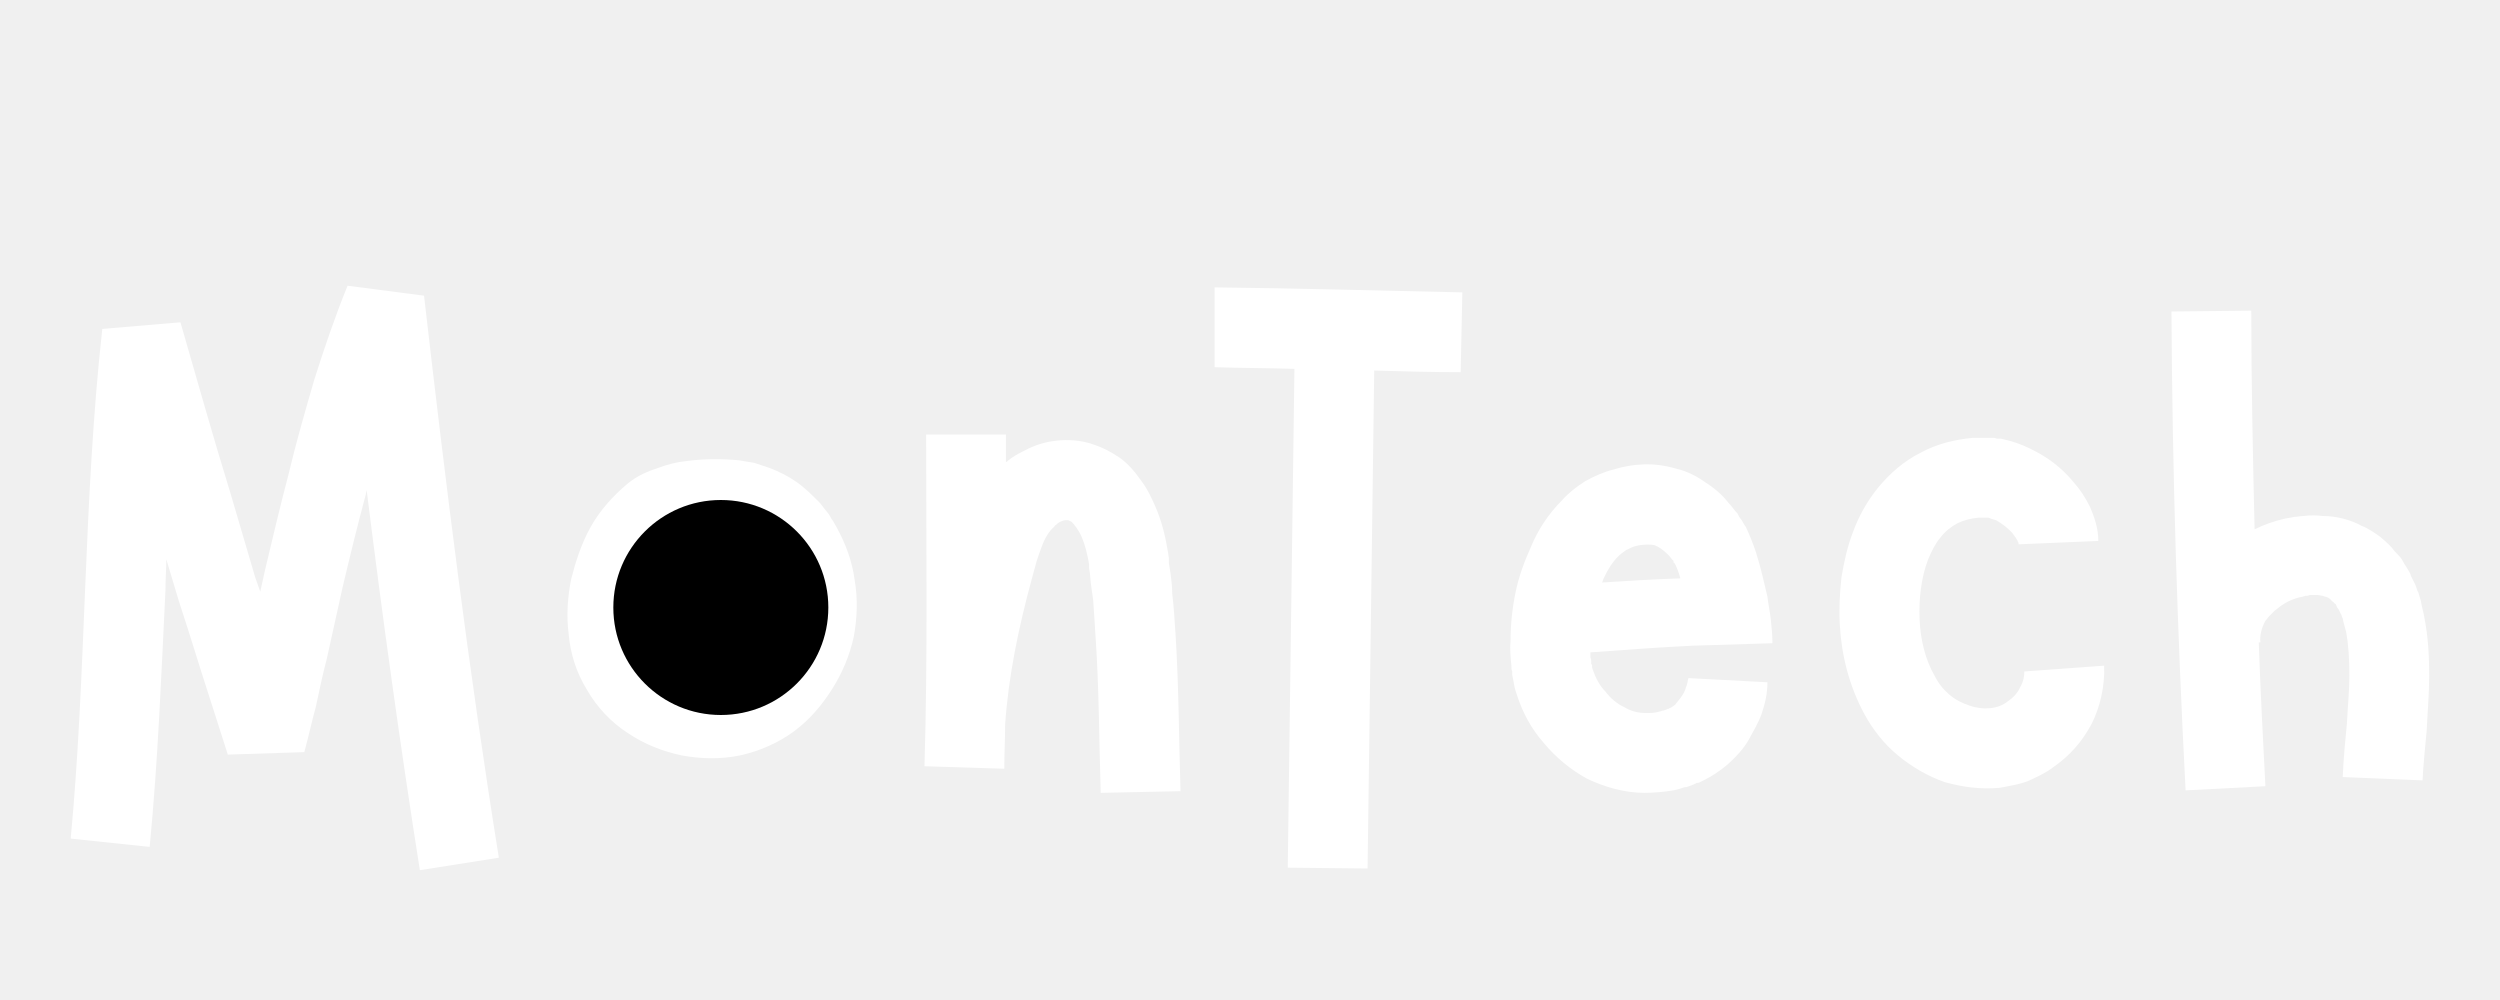
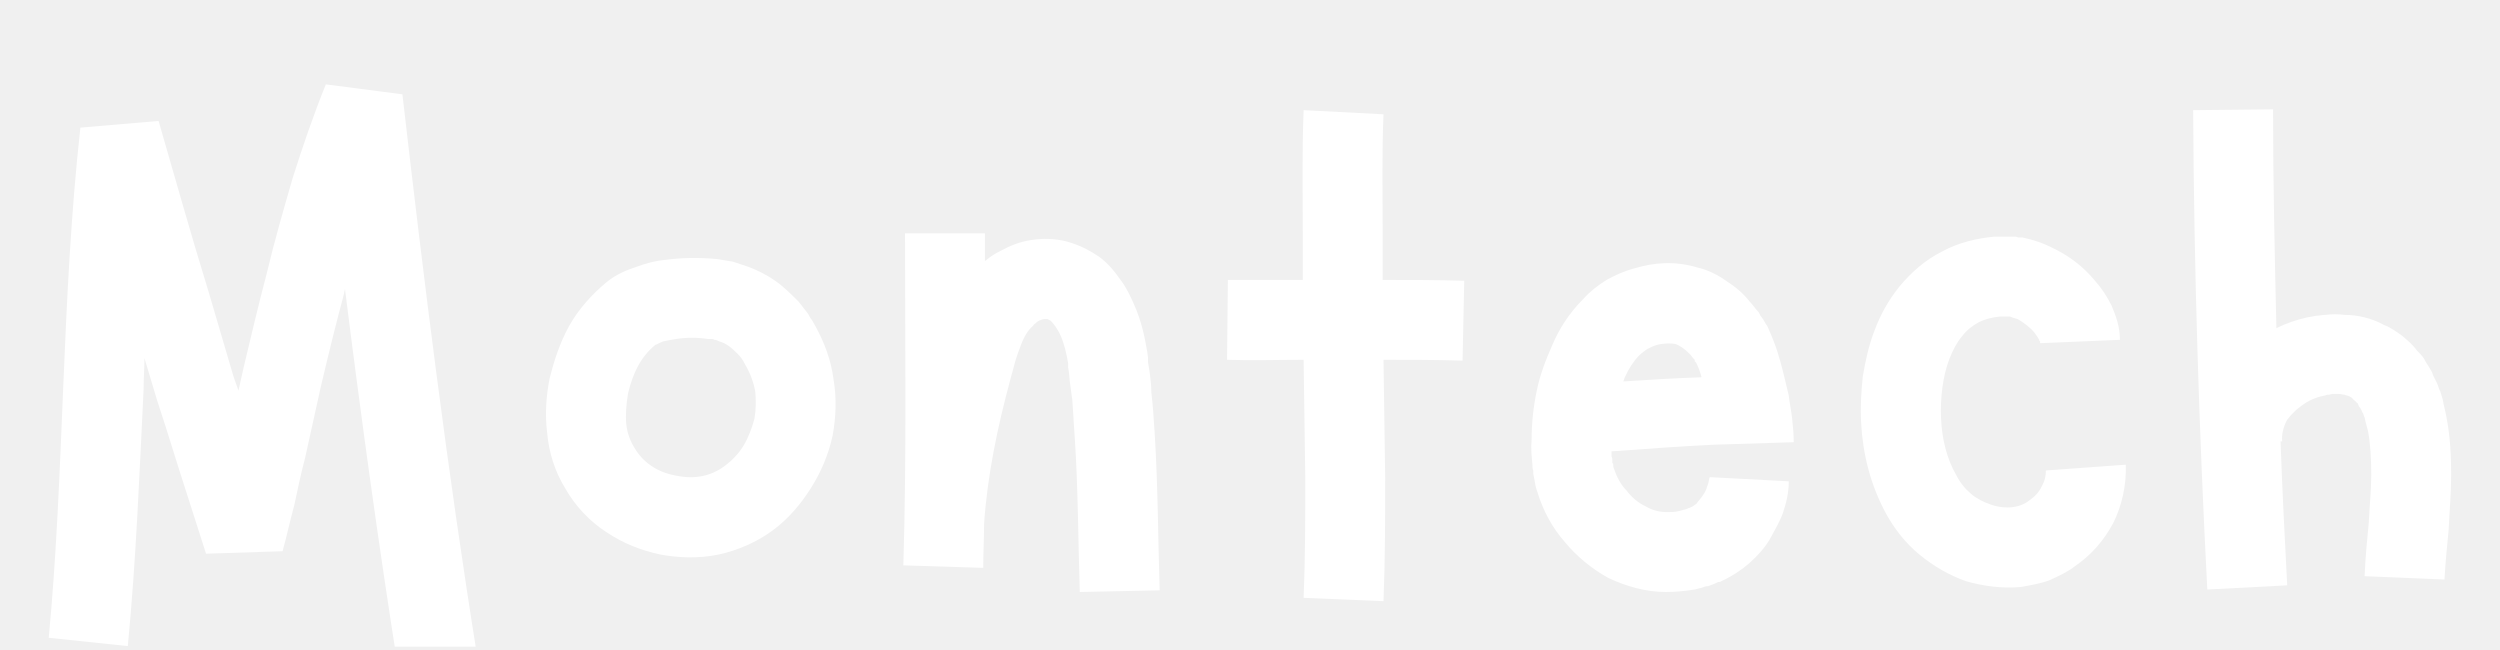
- <svg xmlns="http://www.w3.org/2000/svg" width="500" zoomAndPan="magnify" viewBox="0 0 375 150" height="200" preserveAspectRatio="xMidYMid meet" version="1.0">
+ <svg xmlns="http://www.w3.org/2000/svg" width="500" zoomAndPan="magnify" viewBox="0 0 375 97.5" height="130" preserveAspectRatio="xMidYMid meet" version="1.0">
  <defs>
    <g />
-     <clipPath id="17e3fe17a5">
-       <path d="M 92 75 L 124.25 75 L 124.25 107.25 L 92 107.25 Z M 92 75 " clip-rule="nonzero" />
+     <clipPath id="a7e83b213f">
+       <path d="M 7 12 L 72 12 L 72 97.004 L 7 97.004 Z M 7 12 " clip-rule="nonzero" />
    </clipPath>
  </defs>
-   <g fill="#ffffff" fill-opacity="1">
-     <g transform="translate(5.491686, 130.2756)">
-       <g>
-         <path d="M 69.336 -1.621 C 64.844 -29.555 61.355 -57.738 58.113 -85.922 L 46.641 -87.418 C 44.77 -82.801 43.148 -78.062 41.652 -73.324 C 40.277 -68.586 38.906 -63.848 37.785 -59.109 C 36.539 -54.371 35.414 -49.633 34.293 -44.895 L 33.547 -41.527 L 32.797 -43.645 L 29.055 -56.367 C 26.438 -64.844 24.066 -73.324 21.574 -81.93 L 9.852 -80.934 C 6.984 -54.992 7.48 -29.43 5.113 -4.488 L 16.961 -3.242 C 18.207 -16.211 18.707 -29.055 19.328 -41.773 C 19.328 -43.395 19.453 -44.895 19.453 -46.391 L 21.324 -40.152 L 22.695 -35.914 L 24.691 -29.555 L 25.688 -26.438 L 26.688 -23.32 L 28.68 -17.086 L 40.152 -17.457 C 40.777 -19.703 41.277 -22.074 41.898 -24.316 C 42.398 -26.688 42.898 -29.055 43.52 -31.426 L 45.891 -42.148 C 47.012 -46.887 48.137 -51.504 49.383 -56.117 C 49.383 -56.367 49.508 -56.613 49.508 -56.738 C 51.875 -37.785 54.496 -18.707 57.488 0.25 Z M 69.336 -1.621 " />
+   <g clip-path="url(#a7e83b213f)">
+     <g fill="#ffffff" fill-opacity="1">
+       <g transform="translate(2.193769, 100.1582)">
+         <g>
+           <path d="M 69.402 -1.621 C 64.91 -29.586 61.414 -57.797 58.168 -86.008 L 46.684 -87.504 C 44.812 -82.887 43.191 -78.141 41.691 -73.398 C 40.32 -68.656 38.945 -63.91 37.824 -59.168 C 36.574 -54.426 35.449 -49.68 34.328 -44.938 L 33.578 -41.566 L 32.828 -43.691 L 29.086 -56.422 C 26.465 -64.91 24.09 -73.398 21.594 -82.012 L 9.863 -81.012 C 6.992 -55.051 7.488 -29.461 5.117 -4.492 L 16.977 -3.246 C 18.227 -16.227 18.723 -29.086 19.348 -41.816 C 19.348 -43.441 19.473 -44.938 19.473 -46.438 L 21.344 -40.195 L 22.719 -35.949 L 24.715 -29.586 L 26.715 -23.344 L 28.711 -17.102 L 40.195 -17.477 C 40.82 -19.723 41.316 -22.094 41.941 -24.34 C 42.441 -26.715 42.941 -29.086 43.566 -31.457 L 45.938 -42.191 C 47.059 -46.934 48.184 -51.555 49.43 -56.172 C 49.43 -56.422 49.555 -56.672 49.555 -56.797 C 51.93 -37.824 54.551 -18.723 57.547 0.25 Z M 69.402 -1.621 " />
+         </g>
      </g>
    </g>
  </g>
  <g fill="#ffffff" fill-opacity="1">
-     <g transform="translate(80.18656, 130.2756)">
+     <g transform="translate(76.9614, 100.1582)">
      <g>
-         <path d="M 48.012 -43.273 C 47.637 -46.141 46.641 -48.758 45.266 -51.254 L 44.77 -52.125 C 44.52 -52.375 44.395 -52.75 44.145 -53.125 C 43.645 -53.746 43.273 -54.246 42.773 -54.867 C 41.652 -55.992 40.527 -57.113 39.281 -57.988 C 38.035 -58.859 36.539 -59.609 35.168 -60.105 C 34.418 -60.355 33.668 -60.605 32.922 -60.855 C 32.172 -60.98 31.301 -61.105 30.676 -61.23 C 28.059 -61.477 25.438 -61.477 22.695 -61.105 C 21.324 -60.98 19.953 -60.605 18.582 -60.105 C 17.086 -59.609 15.465 -58.984 13.965 -57.738 C 11.723 -55.867 9.727 -53.621 8.355 -51.129 C 6.984 -48.633 6.109 -45.891 5.488 -43.395 C 4.988 -40.902 4.738 -38.035 5.113 -35.168 C 5.363 -32.297 6.234 -29.43 7.855 -26.812 C 9.352 -24.191 11.473 -21.949 13.965 -20.328 C 16.586 -18.582 19.203 -17.582 22.074 -16.961 C 24.816 -16.461 27.809 -16.336 30.801 -16.961 C 33.668 -17.582 36.539 -18.828 38.906 -20.574 C 41.277 -22.32 43.148 -24.566 44.645 -26.938 C 46.141 -29.305 47.262 -31.926 47.887 -34.793 C 48.383 -37.535 48.508 -40.402 48.012 -43.273 Z M 36.164 -37.285 C 35.789 -35.914 35.289 -34.543 34.543 -33.297 C 33.793 -32.047 32.797 -31.051 31.801 -30.301 C 29.68 -28.68 27.184 -28.184 24.316 -28.805 C 21.574 -29.305 19.453 -30.801 18.207 -32.922 C 17.582 -33.918 17.086 -35.168 16.961 -36.539 C 16.836 -37.91 16.961 -39.406 17.207 -41.027 C 17.957 -44.27 19.203 -46.641 21.324 -48.383 C 21.449 -48.383 21.824 -48.633 22.445 -48.883 C 22.945 -49.008 23.695 -49.133 24.441 -49.258 C 25.938 -49.508 27.684 -49.508 29.18 -49.258 C 29.43 -49.258 29.555 -49.258 29.68 -49.258 C 29.805 -49.258 30.055 -49.258 30.18 -49.133 C 30.426 -49.133 30.676 -49.008 30.926 -48.883 C 31.426 -48.758 31.926 -48.508 32.422 -48.137 C 32.922 -47.762 33.297 -47.387 33.668 -47.012 C 34.168 -46.516 34.418 -46.141 34.793 -45.391 C 35.539 -44.145 36.039 -42.773 36.289 -41.402 C 36.414 -40.031 36.414 -38.656 36.164 -37.285 Z M 36.164 -37.285 " />
+         <path d="M 48.059 -43.316 C 47.684 -46.188 46.684 -48.809 45.312 -51.305 L 44.812 -52.18 C 44.562 -52.426 44.438 -52.801 44.188 -53.176 C 43.691 -53.801 43.316 -54.301 42.816 -54.926 C 41.691 -56.047 40.57 -57.172 39.32 -58.043 C 38.074 -58.918 36.574 -59.668 35.203 -60.168 C 34.453 -60.418 33.703 -60.668 32.953 -60.914 C 32.207 -61.039 31.332 -61.164 30.707 -61.289 C 28.086 -61.539 25.465 -61.539 22.719 -61.164 C 21.344 -61.039 19.973 -60.668 18.598 -60.168 C 17.102 -59.668 15.48 -59.043 13.98 -57.797 C 11.734 -55.922 9.738 -53.676 8.363 -51.18 C 6.992 -48.684 6.117 -45.938 5.492 -43.441 C 4.992 -40.945 4.742 -38.074 5.117 -35.203 C 5.367 -32.332 6.242 -29.461 7.863 -26.836 C 9.363 -24.215 11.484 -21.969 13.98 -20.348 C 16.602 -18.598 19.223 -17.602 22.094 -16.977 C 24.84 -16.477 27.836 -16.352 30.832 -16.977 C 33.703 -17.602 36.574 -18.848 38.945 -20.598 C 41.316 -22.344 43.191 -24.59 44.688 -26.961 C 46.188 -29.336 47.309 -31.957 47.934 -34.828 C 48.434 -37.574 48.559 -40.445 48.059 -43.316 Z M 36.199 -37.324 C 35.824 -35.949 35.324 -34.578 34.578 -33.328 C 33.828 -32.082 32.828 -31.082 31.832 -30.332 C 29.707 -28.711 27.211 -28.211 24.34 -28.836 C 21.594 -29.336 19.473 -30.832 18.227 -32.953 C 17.602 -33.953 17.102 -35.203 16.977 -36.574 C 16.852 -37.949 16.977 -39.445 17.227 -41.066 C 17.977 -44.312 19.223 -46.684 21.344 -48.434 C 21.469 -48.434 21.844 -48.684 22.469 -48.934 C 22.969 -49.059 23.719 -49.184 24.465 -49.309 C 25.965 -49.555 27.711 -49.555 29.211 -49.309 C 29.461 -49.309 29.586 -49.309 29.707 -49.309 C 29.832 -49.309 30.082 -49.309 30.207 -49.184 C 30.457 -49.184 30.707 -49.059 30.957 -48.934 C 31.457 -48.809 31.957 -48.559 32.457 -48.184 C 32.953 -47.809 33.328 -47.434 33.703 -47.059 C 34.203 -46.562 34.453 -46.188 34.828 -45.438 C 35.574 -44.188 36.074 -42.816 36.324 -41.441 C 36.449 -40.07 36.449 -38.695 36.199 -37.324 Z M 36.199 -37.324 " />
      </g>
    </g>
  </g>
  <g fill="#ffffff" fill-opacity="1">
-     <g transform="translate(133.6826, 130.2756)">
+     <g transform="translate(130.5095, 100.1582)">
      <g>
-         <path d="M 42.648 -35.168 C 42.523 -37.16 42.398 -39.156 42.148 -41.277 C 42.148 -42.273 42.023 -43.273 41.898 -44.27 L 41.652 -45.766 L 41.652 -46.516 L 41.527 -47.387 C 41.152 -49.633 40.652 -52 39.531 -54.496 C 39.031 -55.617 38.41 -56.988 37.535 -58.113 C 36.664 -59.359 35.664 -60.605 34.293 -61.602 C 33.547 -62.102 32.922 -62.477 32.172 -62.852 C 31.426 -63.223 30.426 -63.598 29.555 -63.848 C 27.684 -64.348 25.812 -64.348 24.191 -64.098 C 22.445 -63.848 20.949 -63.223 19.578 -62.477 C 18.828 -62.102 18.207 -61.727 17.582 -61.23 C 17.457 -61.105 17.332 -60.98 17.207 -60.98 C 17.207 -62.352 17.207 -63.723 17.207 -65.094 L 5.238 -65.094 C 5.238 -48.383 5.488 -31.801 4.988 -15.34 L 16.961 -14.965 C 16.961 -17.207 17.086 -19.328 17.086 -21.574 C 17.582 -28.805 19.078 -36.039 21.074 -43.395 L 21.824 -46.141 C 22.074 -46.887 22.32 -47.637 22.57 -48.262 C 23.07 -49.633 23.695 -50.629 24.441 -51.254 C 24.566 -51.504 24.691 -51.504 24.816 -51.625 C 24.941 -51.75 25.066 -51.875 25.316 -52 C 25.562 -52.125 25.938 -52.25 26.188 -52.25 C 26.438 -52.25 26.562 -52.25 26.562 -52.25 C 26.562 -52.25 26.812 -52.125 27.059 -52 C 27.434 -51.625 28.059 -50.879 28.559 -49.758 C 29.055 -48.633 29.43 -47.137 29.68 -45.641 L 29.68 -45.02 L 29.805 -44.27 L 29.93 -42.898 C 30.055 -42.023 30.18 -41.027 30.301 -40.152 C 30.426 -38.285 30.551 -36.414 30.676 -34.418 C 31.176 -26.938 31.176 -19.203 31.426 -11.348 L 43.395 -11.598 C 43.148 -19.328 43.148 -27.184 42.648 -35.168 Z M 42.648 -35.168 " />
+         <path d="M 42.691 -35.203 C 42.566 -37.199 42.441 -39.195 42.191 -41.316 C 42.191 -42.316 42.066 -43.316 41.941 -44.312 L 41.691 -45.812 L 41.691 -46.562 L 41.566 -47.434 C 41.191 -49.68 40.695 -52.055 39.57 -54.551 C 39.07 -55.672 38.445 -57.047 37.574 -58.168 C 36.699 -59.418 35.699 -60.668 34.328 -61.664 C 33.578 -62.164 32.953 -62.539 32.207 -62.914 C 31.457 -63.289 30.457 -63.66 29.586 -63.91 C 27.711 -64.41 25.84 -64.41 24.215 -64.16 C 22.469 -63.91 20.973 -63.289 19.598 -62.539 C 18.848 -62.164 18.227 -61.789 17.602 -61.289 C 17.477 -61.164 17.352 -61.039 17.227 -61.039 C 17.227 -62.414 17.227 -63.785 17.227 -65.16 L 5.242 -65.16 C 5.242 -48.434 5.492 -31.832 4.992 -15.355 L 16.977 -14.98 C 16.977 -17.227 17.102 -19.348 17.102 -21.594 C 17.602 -28.836 19.098 -36.074 21.098 -43.441 L 21.844 -46.188 C 22.094 -46.934 22.344 -47.684 22.594 -48.309 C 23.094 -49.68 23.719 -50.68 24.465 -51.305 C 24.59 -51.555 24.715 -51.555 24.84 -51.68 C 24.965 -51.805 25.09 -51.93 25.34 -52.055 C 25.59 -52.18 25.965 -52.301 26.215 -52.301 C 26.465 -52.301 26.59 -52.301 26.59 -52.301 C 26.59 -52.301 26.836 -52.18 27.086 -52.055 C 27.461 -51.68 28.086 -50.93 28.586 -49.805 C 29.086 -48.684 29.461 -47.184 29.707 -45.688 L 29.707 -45.062 L 29.832 -44.312 L 29.957 -42.941 C 30.082 -42.066 30.207 -41.066 30.332 -40.195 C 30.457 -38.32 30.582 -36.449 30.707 -34.453 C 31.207 -26.961 31.207 -19.223 31.457 -11.359 L 43.441 -11.609 C 43.191 -19.348 43.191 -27.211 42.691 -35.203 Z M 42.691 -35.203 " />
      </g>
    </g>
  </g>
  <g fill="#ffffff" fill-opacity="1">
-     <g transform="translate(182.1906, 130.2756)">
+     <g transform="translate(179.0648, 100.1582)">
      <g>
-         <path d="M 37.16 -86.418 C 24.816 -86.668 12.469 -87.043 0 -87.168 L 0 -75.195 C 3.867 -75.07 7.98 -75.07 11.973 -74.945 L 10.973 -0.125 L 22.945 0 L 23.941 -74.695 C 28.184 -74.57 32.547 -74.449 36.91 -74.449 Z M 37.16 -86.418 " />
+         <path d="M 40.57 -58.043 C 36.449 -58.168 32.457 -58.168 28.336 -58.168 L 28.336 -65.035 C 28.336 -71.152 28.211 -77.27 28.461 -83.012 L 16.477 -83.633 C 16.227 -77.27 16.352 -71.152 16.352 -65.035 L 16.352 -58.168 C 12.609 -58.168 8.863 -58.168 5.117 -58.168 L 4.992 -46.188 C 8.738 -46.062 12.609 -46.188 16.477 -46.188 L 16.727 -28.461 C 16.727 -22.469 16.727 -16.352 16.477 -10.484 L 28.461 -9.984 C 28.711 -16.352 28.711 -22.344 28.711 -28.586 L 28.461 -46.188 C 32.457 -46.188 36.324 -46.188 40.32 -46.062 Z M 40.57 -58.043 " />
      </g>
    </g>
  </g>
  <g fill="#ffffff" fill-opacity="1">
-     <g transform="translate(221.5955, 130.2756)">
+     <g transform="translate(224.7492, 100.1582)">
      <g>
-         <path d="M 31.301 -27.184 C 31.176 -26.688 30.926 -26.188 30.551 -25.688 C 30.301 -25.316 29.93 -24.941 29.68 -24.566 C 29.305 -24.316 29.055 -24.066 28.805 -24.066 C 28.805 -23.941 28.68 -23.941 28.559 -23.941 L 28.309 -23.816 L 27.934 -23.695 C 27.684 -23.695 27.559 -23.57 27.434 -23.57 L 26.938 -23.445 C 26.438 -23.32 25.812 -23.32 25.316 -23.32 C 24.191 -23.32 23.07 -23.57 22.074 -24.191 C 20.949 -24.691 19.953 -25.562 19.203 -26.562 C 18.332 -27.434 17.707 -28.68 17.332 -29.805 C 17.207 -30.055 17.207 -30.301 17.207 -30.551 L 17.086 -30.676 C 17.086 -30.801 17.086 -30.926 17.086 -31.051 C 17.086 -31.176 17.086 -31.426 16.961 -31.676 C 16.961 -31.926 16.961 -32.172 16.961 -32.422 C 22.074 -32.797 27.184 -33.172 32.297 -33.422 L 44.27 -33.793 C 44.27 -35.043 44.145 -36.164 44.02 -37.41 C 43.895 -38.531 43.645 -39.656 43.52 -40.777 C 43.023 -42.898 42.523 -45.141 41.773 -47.512 C 41.402 -48.633 40.902 -49.883 40.277 -51.254 C 40.031 -51.504 39.906 -51.875 39.656 -52.25 L 39.281 -52.75 L 39.156 -53 L 39.031 -53.246 C 38.531 -53.746 38.16 -54.371 37.66 -54.867 C 36.789 -55.992 35.664 -56.988 34.293 -57.863 C 32.922 -58.859 31.426 -59.609 29.805 -59.98 C 26.438 -60.98 23.32 -60.73 20.453 -59.855 C 18.953 -59.484 17.582 -58.859 16.211 -58.113 C 14.84 -57.238 13.719 -56.367 12.719 -55.242 C 10.602 -53.125 9.102 -50.754 8.105 -48.383 C 7.109 -46.141 6.234 -43.895 5.734 -41.402 C 5.238 -39.031 4.988 -36.539 4.988 -34.168 C 4.863 -32.922 4.988 -31.676 5.113 -30.426 C 5.113 -30.055 5.113 -29.805 5.238 -29.555 C 5.238 -29.305 5.238 -29.18 5.238 -29.055 L 5.363 -28.434 C 5.488 -27.684 5.613 -26.938 5.859 -26.312 C 6.734 -23.445 8.105 -20.949 9.977 -18.828 C 11.723 -16.711 13.965 -14.84 16.461 -13.469 C 19.078 -12.223 22.074 -11.348 25.066 -11.348 C 26.438 -11.348 27.934 -11.473 29.43 -11.723 L 30.426 -11.973 C 30.801 -12.098 31.051 -12.223 31.426 -12.223 L 32.422 -12.594 L 32.922 -12.844 C 33.047 -12.844 33.297 -12.844 33.422 -12.969 C 35.043 -13.719 36.539 -14.715 37.66 -15.711 C 38.906 -16.836 39.906 -17.957 40.652 -19.203 C 41.402 -20.574 42.148 -21.824 42.648 -23.195 C 43.148 -24.691 43.52 -26.188 43.52 -27.934 L 31.676 -28.559 C 31.551 -28.309 31.551 -27.684 31.301 -27.184 Z M 21.074 -46.762 C 21.449 -47.137 21.949 -47.512 22.32 -47.762 C 22.82 -48.012 23.32 -48.262 23.816 -48.383 C 24.816 -48.633 25.938 -48.633 26.562 -48.508 C 27.184 -48.262 27.809 -47.887 28.68 -47.012 C 28.93 -46.762 29.055 -46.516 29.305 -46.266 L 29.43 -46.141 C 29.43 -46.016 29.43 -46.016 29.43 -46.016 C 29.43 -46.016 29.43 -46.016 29.43 -45.891 C 29.555 -45.891 29.555 -45.766 29.68 -45.641 C 29.93 -45.141 30.18 -44.52 30.426 -43.645 C 30.426 -43.645 30.426 -43.645 30.426 -43.52 C 26.562 -43.395 22.57 -43.148 18.707 -42.898 C 18.828 -43.023 18.828 -43.273 18.953 -43.52 C 19.578 -44.895 20.328 -46.016 21.074 -46.762 Z M 21.074 -46.762 " />
+         <path d="M 31.332 -27.211 C 31.207 -26.715 30.957 -26.215 30.582 -25.715 C 30.332 -25.34 29.957 -24.965 29.707 -24.59 C 29.336 -24.34 29.086 -24.09 28.836 -24.09 C 28.836 -23.969 28.711 -23.969 28.586 -23.969 L 28.336 -23.844 L 27.961 -23.719 C 27.711 -23.719 27.586 -23.594 27.461 -23.594 L 26.961 -23.469 C 26.465 -23.344 25.84 -23.344 25.34 -23.344 C 24.215 -23.344 23.094 -23.594 22.094 -24.215 C 20.973 -24.715 19.973 -25.59 19.223 -26.59 C 18.352 -27.461 17.727 -28.711 17.352 -29.832 C 17.227 -30.082 17.227 -30.332 17.227 -30.582 L 17.102 -30.707 C 17.102 -30.832 17.102 -30.957 17.102 -31.082 C 17.102 -31.207 17.102 -31.457 16.977 -31.707 C 16.977 -31.957 16.977 -32.207 16.977 -32.457 C 22.094 -32.828 27.211 -33.203 32.332 -33.453 L 44.312 -33.828 C 44.312 -35.078 44.188 -36.199 44.062 -37.449 C 43.938 -38.57 43.691 -39.695 43.566 -40.82 C 43.066 -42.941 42.566 -45.188 41.816 -47.559 C 41.441 -48.684 40.945 -49.93 40.32 -51.305 C 40.07 -51.555 39.945 -51.93 39.695 -52.301 L 39.32 -52.801 L 39.07 -53.301 C 38.57 -53.801 38.195 -54.426 37.699 -54.926 C 36.824 -56.047 35.699 -57.047 34.328 -57.918 C 32.953 -58.918 31.457 -59.668 29.832 -60.043 C 26.465 -61.039 23.344 -60.789 20.473 -59.918 C 18.973 -59.543 17.602 -58.918 16.227 -58.168 C 14.855 -57.297 13.73 -56.422 12.73 -55.297 C 10.609 -53.176 9.113 -50.805 8.113 -48.434 C 7.113 -46.188 6.242 -43.938 5.742 -41.441 C 5.242 -39.07 4.992 -36.574 4.992 -34.203 C 4.867 -32.953 4.992 -31.707 5.117 -30.457 C 5.117 -30.082 5.117 -29.832 5.242 -29.586 C 5.242 -29.336 5.242 -29.211 5.242 -29.086 L 5.367 -28.461 C 5.492 -27.711 5.617 -26.961 5.867 -26.34 C 6.742 -23.469 8.113 -20.973 9.984 -18.848 C 11.734 -16.727 13.98 -14.855 16.477 -13.48 C 19.098 -12.234 22.094 -11.359 25.09 -11.359 C 26.465 -11.359 27.961 -11.484 29.461 -11.734 L 30.457 -11.984 C 30.832 -12.109 31.082 -12.234 31.457 -12.234 L 32.457 -12.609 L 32.953 -12.855 C 33.078 -12.855 33.328 -12.855 33.453 -12.98 C 35.078 -13.73 36.574 -14.73 37.699 -15.727 C 38.945 -16.852 39.945 -17.977 40.695 -19.223 C 41.441 -20.598 42.191 -21.844 42.691 -23.219 C 43.191 -24.715 43.566 -26.215 43.566 -27.961 L 31.707 -28.586 C 31.582 -28.336 31.582 -27.711 31.332 -27.211 Z M 21.098 -46.809 C 21.469 -47.184 21.969 -47.559 22.344 -47.809 C 22.844 -48.059 23.344 -48.309 23.844 -48.434 C 24.84 -48.684 25.965 -48.684 26.59 -48.559 C 27.211 -48.309 27.836 -47.934 28.711 -47.059 C 28.961 -46.809 29.086 -46.562 29.336 -46.312 L 29.461 -46.188 C 29.461 -46.062 29.461 -46.062 29.461 -46.062 C 29.461 -46.062 29.461 -46.062 29.461 -45.938 C 29.586 -45.938 29.586 -45.812 29.707 -45.688 C 29.957 -45.188 30.207 -44.562 30.457 -43.691 C 30.457 -43.691 30.457 -43.691 30.457 -43.566 C 26.59 -43.441 22.594 -43.191 18.723 -42.941 C 18.848 -43.066 18.848 -43.316 18.973 -43.566 C 19.598 -44.938 20.348 -46.062 21.098 -46.809 Z M 21.098 -46.809 " />
      </g>
    </g>
  </g>
  <g fill="#ffffff" fill-opacity="1">
-     <g transform="translate(270.9765, 130.2756)">
+     <g transform="translate(274.1782, 100.1582)">
      <g>
-         <path d="M 44.645 -30.426 L 32.672 -29.555 C 32.672 -28.805 32.547 -28.059 32.047 -27.184 C 31.676 -26.312 30.926 -25.562 30.18 -25.066 C 28.805 -23.941 26.562 -23.695 24.441 -24.441 C 23.32 -24.816 22.32 -25.316 21.449 -26.062 C 20.574 -26.812 19.828 -27.684 19.203 -28.93 C 17.832 -31.301 17.086 -34.293 16.961 -37.41 C 16.836 -40.402 17.207 -43.645 18.207 -46.266 C 18.707 -47.512 19.328 -48.758 20.078 -49.633 C 20.824 -50.629 21.699 -51.254 22.57 -51.75 C 23.57 -52.25 24.566 -52.5 25.812 -52.625 C 25.938 -52.625 26.062 -52.625 26.188 -52.625 L 27.309 -52.625 C 27.559 -52.5 27.934 -52.375 28.434 -52.25 C 29.305 -51.75 30.301 -51.004 30.926 -50.254 C 31.301 -49.758 31.551 -49.383 31.676 -49.133 C 31.676 -49.008 31.676 -49.008 31.801 -48.883 C 31.801 -48.883 31.801 -48.758 31.801 -48.758 C 31.801 -48.758 31.801 -48.633 31.801 -48.633 C 31.801 -48.633 31.801 -48.633 31.926 -48.633 L 43.77 -49.133 C 43.77 -51.129 43.148 -52.75 42.523 -54.246 C 41.773 -55.742 41.027 -56.863 40.031 -57.988 C 38.285 -60.105 36.164 -61.727 33.547 -62.977 C 32.297 -63.598 30.926 -64.098 29.18 -64.473 L 28.559 -64.473 L 28.184 -64.598 L 25.938 -64.598 C 25.688 -64.598 25.316 -64.598 24.941 -64.598 C 22.32 -64.348 19.578 -63.723 17.086 -62.352 C 14.59 -61.105 12.469 -59.234 10.723 -57.113 C 9.102 -55.117 7.855 -52.875 6.984 -50.504 C 6.109 -48.262 5.613 -45.891 5.238 -43.645 C 4.988 -41.277 4.863 -39.031 4.988 -36.664 C 5.238 -32.047 6.359 -27.434 8.73 -23.07 C 9.977 -20.824 11.598 -18.707 13.719 -16.961 C 15.836 -15.215 18.207 -13.844 20.699 -12.969 C 23.32 -12.223 26.062 -11.848 28.93 -12.098 C 30.301 -12.344 31.801 -12.594 33.172 -13.094 C 34.543 -13.719 35.914 -14.34 37.035 -15.215 C 38.285 -16.086 39.281 -16.961 40.277 -18.082 C 41.277 -19.203 42.023 -20.328 42.773 -21.699 C 44.02 -24.191 44.77 -27.309 44.645 -30.426 Z M 44.645 -30.426 " />
+         <path d="M 44.688 -30.457 L 32.703 -29.586 C 32.703 -28.836 32.578 -28.086 32.082 -27.211 C 31.707 -26.34 30.957 -25.59 30.207 -25.09 C 28.836 -23.969 26.59 -23.719 24.465 -24.465 C 23.344 -24.84 22.344 -25.34 21.469 -26.09 C 20.598 -26.836 19.848 -27.711 19.223 -28.961 C 17.852 -31.332 17.102 -34.328 16.977 -37.449 C 16.852 -40.445 17.227 -43.691 18.227 -46.312 C 18.723 -47.559 19.348 -48.809 20.098 -49.68 C 20.848 -50.68 21.719 -51.305 22.594 -51.805 C 23.594 -52.301 24.59 -52.551 25.84 -52.676 C 25.965 -52.676 26.09 -52.676 26.215 -52.676 L 27.336 -52.676 C 27.586 -52.551 27.961 -52.426 28.461 -52.301 C 29.336 -51.805 30.332 -51.055 30.957 -50.305 C 31.332 -49.805 31.582 -49.43 31.707 -49.184 C 31.707 -49.059 31.707 -49.059 31.832 -48.934 C 31.832 -48.934 31.832 -48.809 31.832 -48.809 C 31.832 -48.809 31.832 -48.684 31.832 -48.684 C 31.832 -48.684 31.832 -48.684 31.957 -48.684 L 43.812 -49.184 C 43.812 -51.18 43.191 -52.801 42.566 -54.301 C 41.816 -55.797 41.066 -56.922 40.07 -58.043 C 38.32 -60.168 36.199 -61.789 33.578 -63.039 C 32.332 -63.66 30.957 -64.16 29.211 -64.535 L 28.586 -64.535 L 28.211 -64.66 L 25.965 -64.66 C 25.715 -64.66 25.34 -64.66 24.965 -64.66 C 22.344 -64.41 19.598 -63.785 17.102 -62.414 C 14.605 -61.164 12.484 -59.293 10.734 -57.172 C 9.113 -55.172 7.863 -52.926 6.992 -50.555 C 6.117 -48.309 5.617 -45.938 5.242 -43.691 C 4.992 -41.316 4.867 -39.07 4.992 -36.699 C 5.242 -32.082 6.367 -27.461 8.738 -23.094 C 9.984 -20.848 11.609 -18.723 13.73 -16.977 C 15.852 -15.23 18.227 -13.855 20.723 -12.98 C 23.344 -12.234 26.09 -11.859 28.961 -12.109 C 30.332 -12.359 31.832 -12.609 33.203 -13.105 C 34.578 -13.73 35.949 -14.355 37.074 -15.23 C 38.32 -16.102 39.32 -16.977 40.32 -18.102 C 41.316 -19.223 42.066 -20.348 42.816 -21.719 C 44.062 -24.215 44.812 -27.336 44.688 -30.457 Z M 44.688 -30.457 " />
      </g>
    </g>
  </g>
  <g fill="#ffffff" fill-opacity="1">
-     <g transform="translate(320.7315, 130.2756)">
+     <g transform="translate(323.9817, 100.1582)">
      <g>
-         <path d="M 42.898 -37.785 C 42.773 -38.531 42.523 -39.281 42.398 -40.152 L 42.023 -41.402 C 41.773 -41.773 41.773 -42.148 41.527 -42.648 L 40.902 -43.895 C 40.902 -44.02 40.777 -44.27 40.652 -44.52 L 40.277 -45.141 C 40.031 -45.516 39.781 -45.891 39.531 -46.391 C 39.281 -46.762 38.906 -47.137 38.531 -47.512 C 37.91 -48.383 37.16 -49.008 36.289 -49.758 C 35.414 -50.379 34.543 -51.004 33.547 -51.379 C 32.672 -51.875 31.676 -52.25 30.676 -52.5 C 29.68 -52.75 28.68 -52.875 27.684 -52.875 C 26.688 -53 25.812 -53 24.816 -52.875 C 24.316 -52.875 23.941 -52.75 23.445 -52.75 L 22.82 -52.625 L 22.074 -52.5 C 20.453 -52.125 18.953 -51.625 17.457 -50.879 C 17.207 -61.852 16.961 -72.703 16.961 -83.676 L 4.988 -83.551 C 5.113 -59.609 5.859 -35.664 7.109 -11.723 L 19.078 -12.344 C 18.707 -19.578 18.332 -26.688 18.082 -33.918 L 18.332 -33.918 C 18.207 -34.793 18.457 -36.039 19.078 -37.16 C 19.328 -37.41 19.453 -37.66 19.703 -37.91 C 19.828 -38.035 19.953 -38.16 20.078 -38.285 C 20.203 -38.41 20.328 -38.531 20.453 -38.656 C 21.074 -39.156 21.699 -39.656 22.445 -40.031 C 23.195 -40.402 23.941 -40.652 24.691 -40.777 L 25.066 -40.902 L 25.316 -40.902 C 25.438 -40.902 25.688 -41.027 25.812 -41.027 C 26.188 -41.027 26.562 -41.027 26.812 -41.027 C 27.184 -41.027 27.434 -40.902 27.684 -40.902 C 27.934 -40.777 28.184 -40.777 28.434 -40.652 C 28.68 -40.527 28.805 -40.402 28.93 -40.277 C 29.055 -40.031 29.305 -40.031 29.43 -39.781 C 29.555 -39.656 29.68 -39.656 29.68 -39.531 C 29.805 -39.281 29.805 -39.156 29.93 -39.031 L 30.055 -38.906 C 30.055 -38.781 30.18 -38.656 30.18 -38.656 C 30.301 -38.41 30.301 -38.285 30.426 -38.16 C 30.551 -37.91 30.551 -37.66 30.676 -37.535 L 30.801 -36.91 C 30.926 -36.414 31.051 -36.039 31.176 -35.539 C 31.551 -33.547 31.676 -31.301 31.676 -28.93 C 31.676 -26.688 31.426 -24.191 31.301 -21.699 C 31.051 -19.203 30.801 -16.586 30.676 -13.719 L 42.648 -13.219 C 42.773 -15.586 43.023 -18.082 43.273 -20.699 C 43.395 -23.445 43.645 -26.062 43.645 -28.93 C 43.645 -31.676 43.52 -34.668 42.898 -37.785 Z M 42.898 -37.785 " />
+         <path d="M 42.941 -37.824 C 42.816 -38.57 42.566 -39.32 42.441 -40.195 L 42.066 -41.441 C 41.816 -41.816 41.816 -42.191 41.566 -42.691 L 40.945 -43.938 C 40.945 -44.062 40.82 -44.312 40.695 -44.562 L 40.32 -45.188 C 40.07 -45.562 39.82 -45.938 39.57 -46.438 C 39.32 -46.809 38.945 -47.184 38.57 -47.559 C 37.949 -48.434 37.199 -49.059 36.324 -49.805 C 35.449 -50.43 34.578 -51.055 33.578 -51.43 C 32.703 -51.93 31.707 -52.301 30.707 -52.551 C 29.707 -52.801 28.711 -52.926 27.711 -52.926 C 26.715 -53.051 25.84 -53.051 24.84 -52.926 C 24.34 -52.926 23.969 -52.801 23.469 -52.801 L 22.844 -52.676 L 22.094 -52.551 C 20.473 -52.18 18.973 -51.68 17.477 -50.93 C 17.227 -61.914 16.977 -72.773 16.977 -83.758 L 4.992 -83.633 C 5.117 -59.668 5.867 -35.699 7.113 -11.734 L 19.098 -12.359 C 18.723 -19.598 18.352 -26.715 18.102 -33.953 L 18.352 -33.953 C 18.227 -34.828 18.473 -36.074 19.098 -37.199 C 19.348 -37.449 19.473 -37.699 19.723 -37.949 C 19.848 -38.074 19.973 -38.195 20.098 -38.32 C 20.223 -38.445 20.348 -38.57 20.473 -38.695 C 21.098 -39.195 21.719 -39.695 22.469 -40.07 C 23.219 -40.445 23.969 -40.695 24.715 -40.82 L 25.09 -40.945 L 25.34 -40.945 C 25.465 -40.945 25.715 -41.066 25.84 -41.066 C 26.215 -41.066 26.59 -41.066 26.836 -41.066 C 27.211 -41.066 27.461 -40.945 27.711 -40.945 C 27.961 -40.82 28.211 -40.82 28.461 -40.695 C 28.711 -40.57 28.836 -40.445 28.961 -40.32 C 29.086 -40.07 29.336 -40.07 29.461 -39.82 C 29.586 -39.695 29.707 -39.695 29.707 -39.57 C 29.832 -39.32 29.832 -39.195 29.957 -39.07 L 30.082 -38.945 C 30.082 -38.82 30.207 -38.695 30.207 -38.695 C 30.332 -38.445 30.332 -38.32 30.457 -38.195 C 30.582 -37.949 30.582 -37.699 30.707 -37.574 L 30.832 -36.949 C 30.957 -36.449 31.082 -36.074 31.207 -35.574 C 31.582 -33.578 31.707 -31.332 31.707 -28.961 C 31.707 -26.715 31.457 -24.215 31.332 -21.719 C 31.082 -19.223 30.832 -16.602 30.707 -13.73 L 42.691 -13.23 C 42.816 -15.602 43.066 -18.102 43.316 -20.723 C 43.441 -23.469 43.691 -26.09 43.691 -28.961 C 43.691 -31.707 43.566 -34.703 42.941 -37.824 Z M 42.941 -37.824 " />
      </g>
    </g>
  </g>
-   <g clip-path="url(#17e3fe17a5)">
-     <path fill="#000000" d="M 108.125 75 C 99.223 75 92 82.219 92 91.125 C 92 100.031 99.223 107.25 108.125 107.25 C 117.031 107.25 124.25 100.031 124.25 91.125 C 124.25 82.219 117.031 75 108.125 75 " fill-opacity="1" fill-rule="nonzero" />
-   </g>
</svg>
